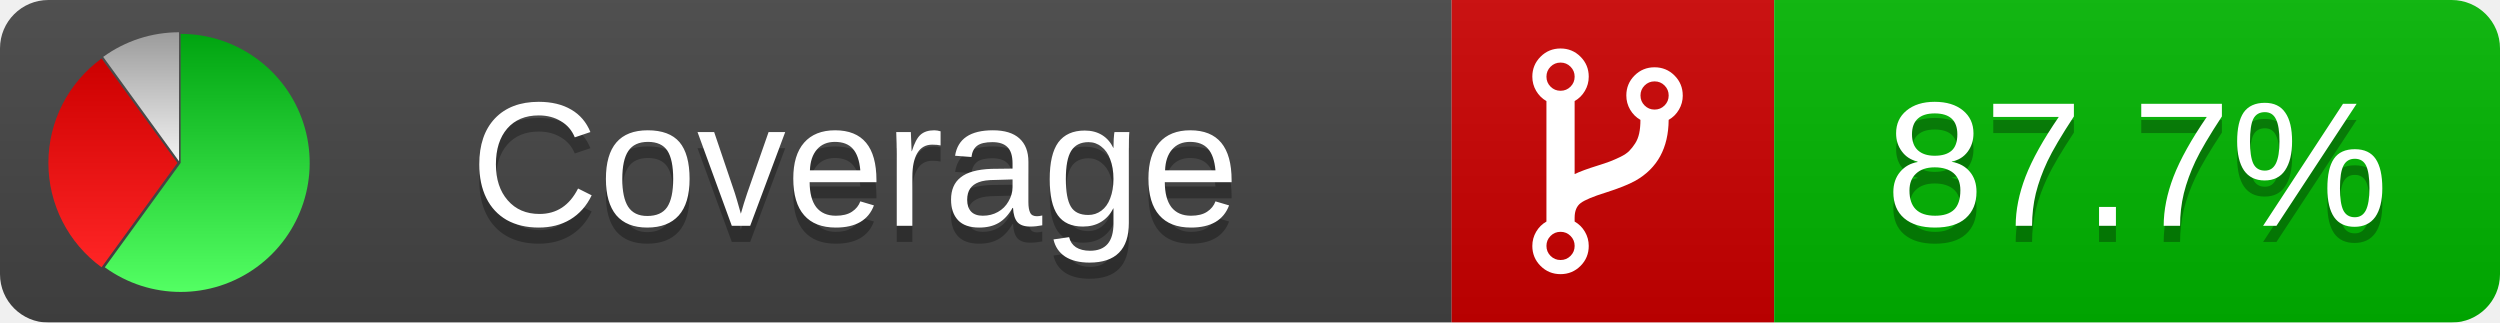
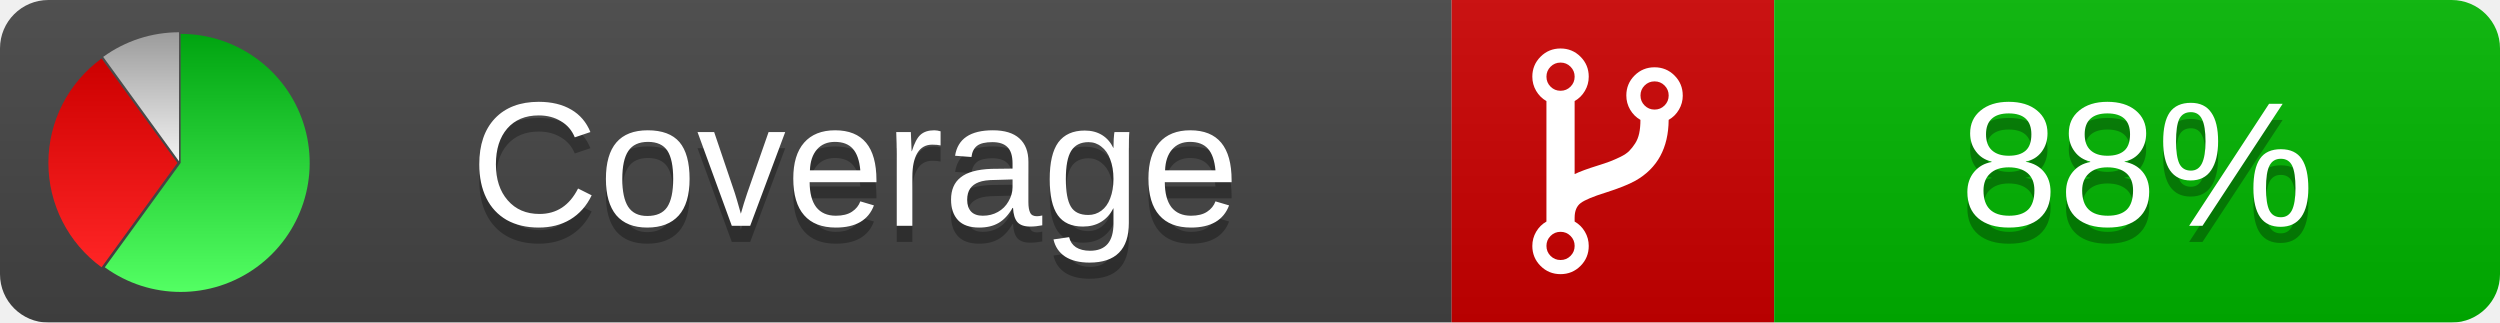
<svg xmlns="http://www.w3.org/2000/svg" xmlns:xlink="http://www.w3.org/1999/xlink" width="155" height="20">
  <style type="text/css">
          
            @keyframes fade1 {
                0% { visibility: visible; opacity: 1; }
               27% { visibility: visible; opacity: 1; }
               33% { visibility: hidden; opacity: 0; }
               60% { visibility: hidden; opacity: 0; }
               66% { visibility: hidden; opacity: 0; }
               93% { visibility: hidden; opacity: 0; }
              100% { visibility: visible; opacity: 1; }
            }
            @keyframes fade2 {
                0% { visibility: hidden; opacity: 0; }
               27% { visibility: hidden; opacity: 0; }
               33% { visibility: visible; opacity: 1; }
               60% { visibility: visible; opacity: 1; }
               66% { visibility: hidden; opacity: 0; }
               93% { visibility: hidden; opacity: 0; }
              100% { visibility: hidden; opacity: 0; }
            }
            @keyframes fade3 {
                0% { visibility: hidden; opacity: 0; }
               27% { visibility: hidden; opacity: 0; }
               33% { visibility: hidden; opacity: 0; }
               60% { visibility: hidden; opacity: 0; }
               66% { visibility: visible; opacity: 1; }
               93% { visibility: visible; opacity: 1; }
              100% { visibility: hidden; opacity: 0; }
            }
            .linecoverage {
                animation-duration: 15s;
                animation-name: fade1;
                animation-iteration-count: infinite;
            }
            .branchcoverage {
                animation-duration: 15s;
                animation-name: fade2;
                animation-iteration-count: infinite;
            }
            .methodcoverage {
                animation-duration: 15s;
                animation-name: fade3;
                animation-iteration-count: infinite;
            }
          
    </style>
  <defs>
    <linearGradient id="gradient" x2="0" y2="100%">
      <stop offset="0" stop-color="#bbb" stop-opacity=".1" />
      <stop offset="1" stop-opacity=".1" />
    </linearGradient>
    <linearGradient id="green" x2="0" y2="100%">
      <stop offset="0" stop-color="#00A410" />
      <stop offset="1" stop-color="#53FF63" />
    </linearGradient>
    <linearGradient id="red" x2="0" y2="100%">
      <stop offset="0" stop-color="#C00" />
      <stop offset="1" stop-color="#FF2525" />
    </linearGradient>
    <linearGradient id="gray" x2="0" y2="100%">
      <stop offset="0" stop-color="#9B9B9B" />
      <stop offset="1" stop-color="#F3F3F3" />
    </linearGradient>
    <mask id="mask">
      <rect width="155" height="20" rx="3" fill="#fff" />
    </mask>
    <g id="icon">
      <path style="fill:url(#green);" d="M205,202.5 l0,-200 a200,200 0 1,1 -117.558,361.803 z" />
      <path style="fill:url(#red);" d="M200,202.5 l-117.558,161.803 a200,200 0 0,1 0,-323.607 z" />
      <path style="fill:url(#gray);" d="M202.5,200 l-117.558,-161.803 a200,200 0 0,1 117.558,-38.196 z" />
    </g>
  </defs>
  <g mask="url(#mask)">
    <rect x="0" y="0" width="90" height="20" fill="#444" />
    <rect x="90" y="0" width="20" height="20" fill="#c00" />
    <rect x="110" y="0" width="45" height="20" fill="#00B600" />
    <rect x="0" y="0" width="155" height="20" fill="url(#gradient)" />
  </g>
  <g>
    <path class="" fill="#fff" d="m 97.628,15.247 q 0,-0.364 -0.255,-0.619 -0.255,-0.255 -0.619,-0.255 -0.364,0 -0.619,0.255 -0.255,0.255 -0.255,0.619 0,0.364 0.255,0.619 0.255,0.255 0.619,0.255 0.364,0 0.619,-0.255 0.255,-0.255 0.255,-0.619 z m 0,-10.493 q 0,-0.364 -0.255,-0.619 -0.255,-0.255 -0.619,-0.255 -0.364,0 -0.619,0.255 -0.255,0.255 -0.255,0.619 0,0.364 0.255,0.619 0.255,0.255 0.619,0.255 0.364,0 0.619,-0.255 0.255,-0.255 0.255,-0.619 z m 5.83,1.166 q 0,-0.364 -0.255,-0.619 -0.255,-0.255 -0.619,-0.255 -0.364,0 -0.619,0.255 -0.255,0.255 -0.255,0.619 0,0.364 0.255,0.619 0.255,0.255 0.619,0.255 0.364,0 0.619,-0.255 0.255,-0.255 0.255,-0.619 z m 0.874,0 q 0,0.474 -0.237,0.879 -0.237,0.405 -0.638,0.633 -0.018,2.614 -2.059,3.771 -0.619,0.346 -1.849,0.738 -1.166,0.364 -1.544,0.647 -0.378,0.282 -0.378,0.911 l 0,0.237 q 0.401,0.228 0.638,0.633 0.237,0.405 0.237,0.879 0,0.729 -0.51,1.239 -0.51,0.51 -1.239,0.51 -0.729,0 -1.239,-0.51 -0.51,-0.51 -0.51,-1.239 0,-0.474 0.237,-0.879 0.237,-0.405 0.638,-0.633 l 0,-7.469 q -0.401,-0.228 -0.638,-0.633 -0.237,-0.405 -0.237,-0.879 0,-0.729 0.51,-1.239 0.51,-0.51 1.239,-0.51 0.729,0 1.239,0.51 0.51,0.51 0.51,1.239 0,0.474 -0.237,0.879 -0.237,0.405 -0.638,0.633 l 0,4.527 q 0.492,-0.237 1.403,-0.519 0.501,-0.155 0.797,-0.269 0.296,-0.114 0.642,-0.282 0.346,-0.169 0.537,-0.36 0.191,-0.191 0.369,-0.465 0.178,-0.273 0.255,-0.633 0.077,-0.36 0.077,-0.833 -0.401,-0.228 -0.638,-0.633 -0.237,-0.405 -0.237,-0.879 0,-0.729 0.51,-1.239 0.51,-0.51 1.239,-0.51 0.729,0 1.239,0.51 0.51,0.51 0.51,1.239 z" />
  </g>
  <g fill="#fff" text-anchor="middle" font-family="Verdana,Arial,Geneva,sans-serif" font-size="11">
    <a xlink:href="https://github.com/danielpalme/ReportGenerator" target="_top">
      <use xlink:href="#icon" transform="translate(3,2) scale(.04)" />
    </a>
    <text x="53" y="15" fill="#010101" fill-opacity=".3">Coverage</text>
    <text x="53" y="14" fill="#fff">Coverage</text>
-     <text class="" x="132.5" y="15" fill="#010101" fill-opacity=".3">87.7%</text>
-     <text class="" x="132.5" y="14">87.7%</text>
+     <text class="" x="132.5" y="15" fill="#010101" fill-opacity=".3">88%</text>
+     <text class="" x="132.5" y="14">88%</text>
  </g>
  <g>
    <rect class="" x="90" y="0" width="65" height="20" fill-opacity="0" />
  </g>
</svg>
